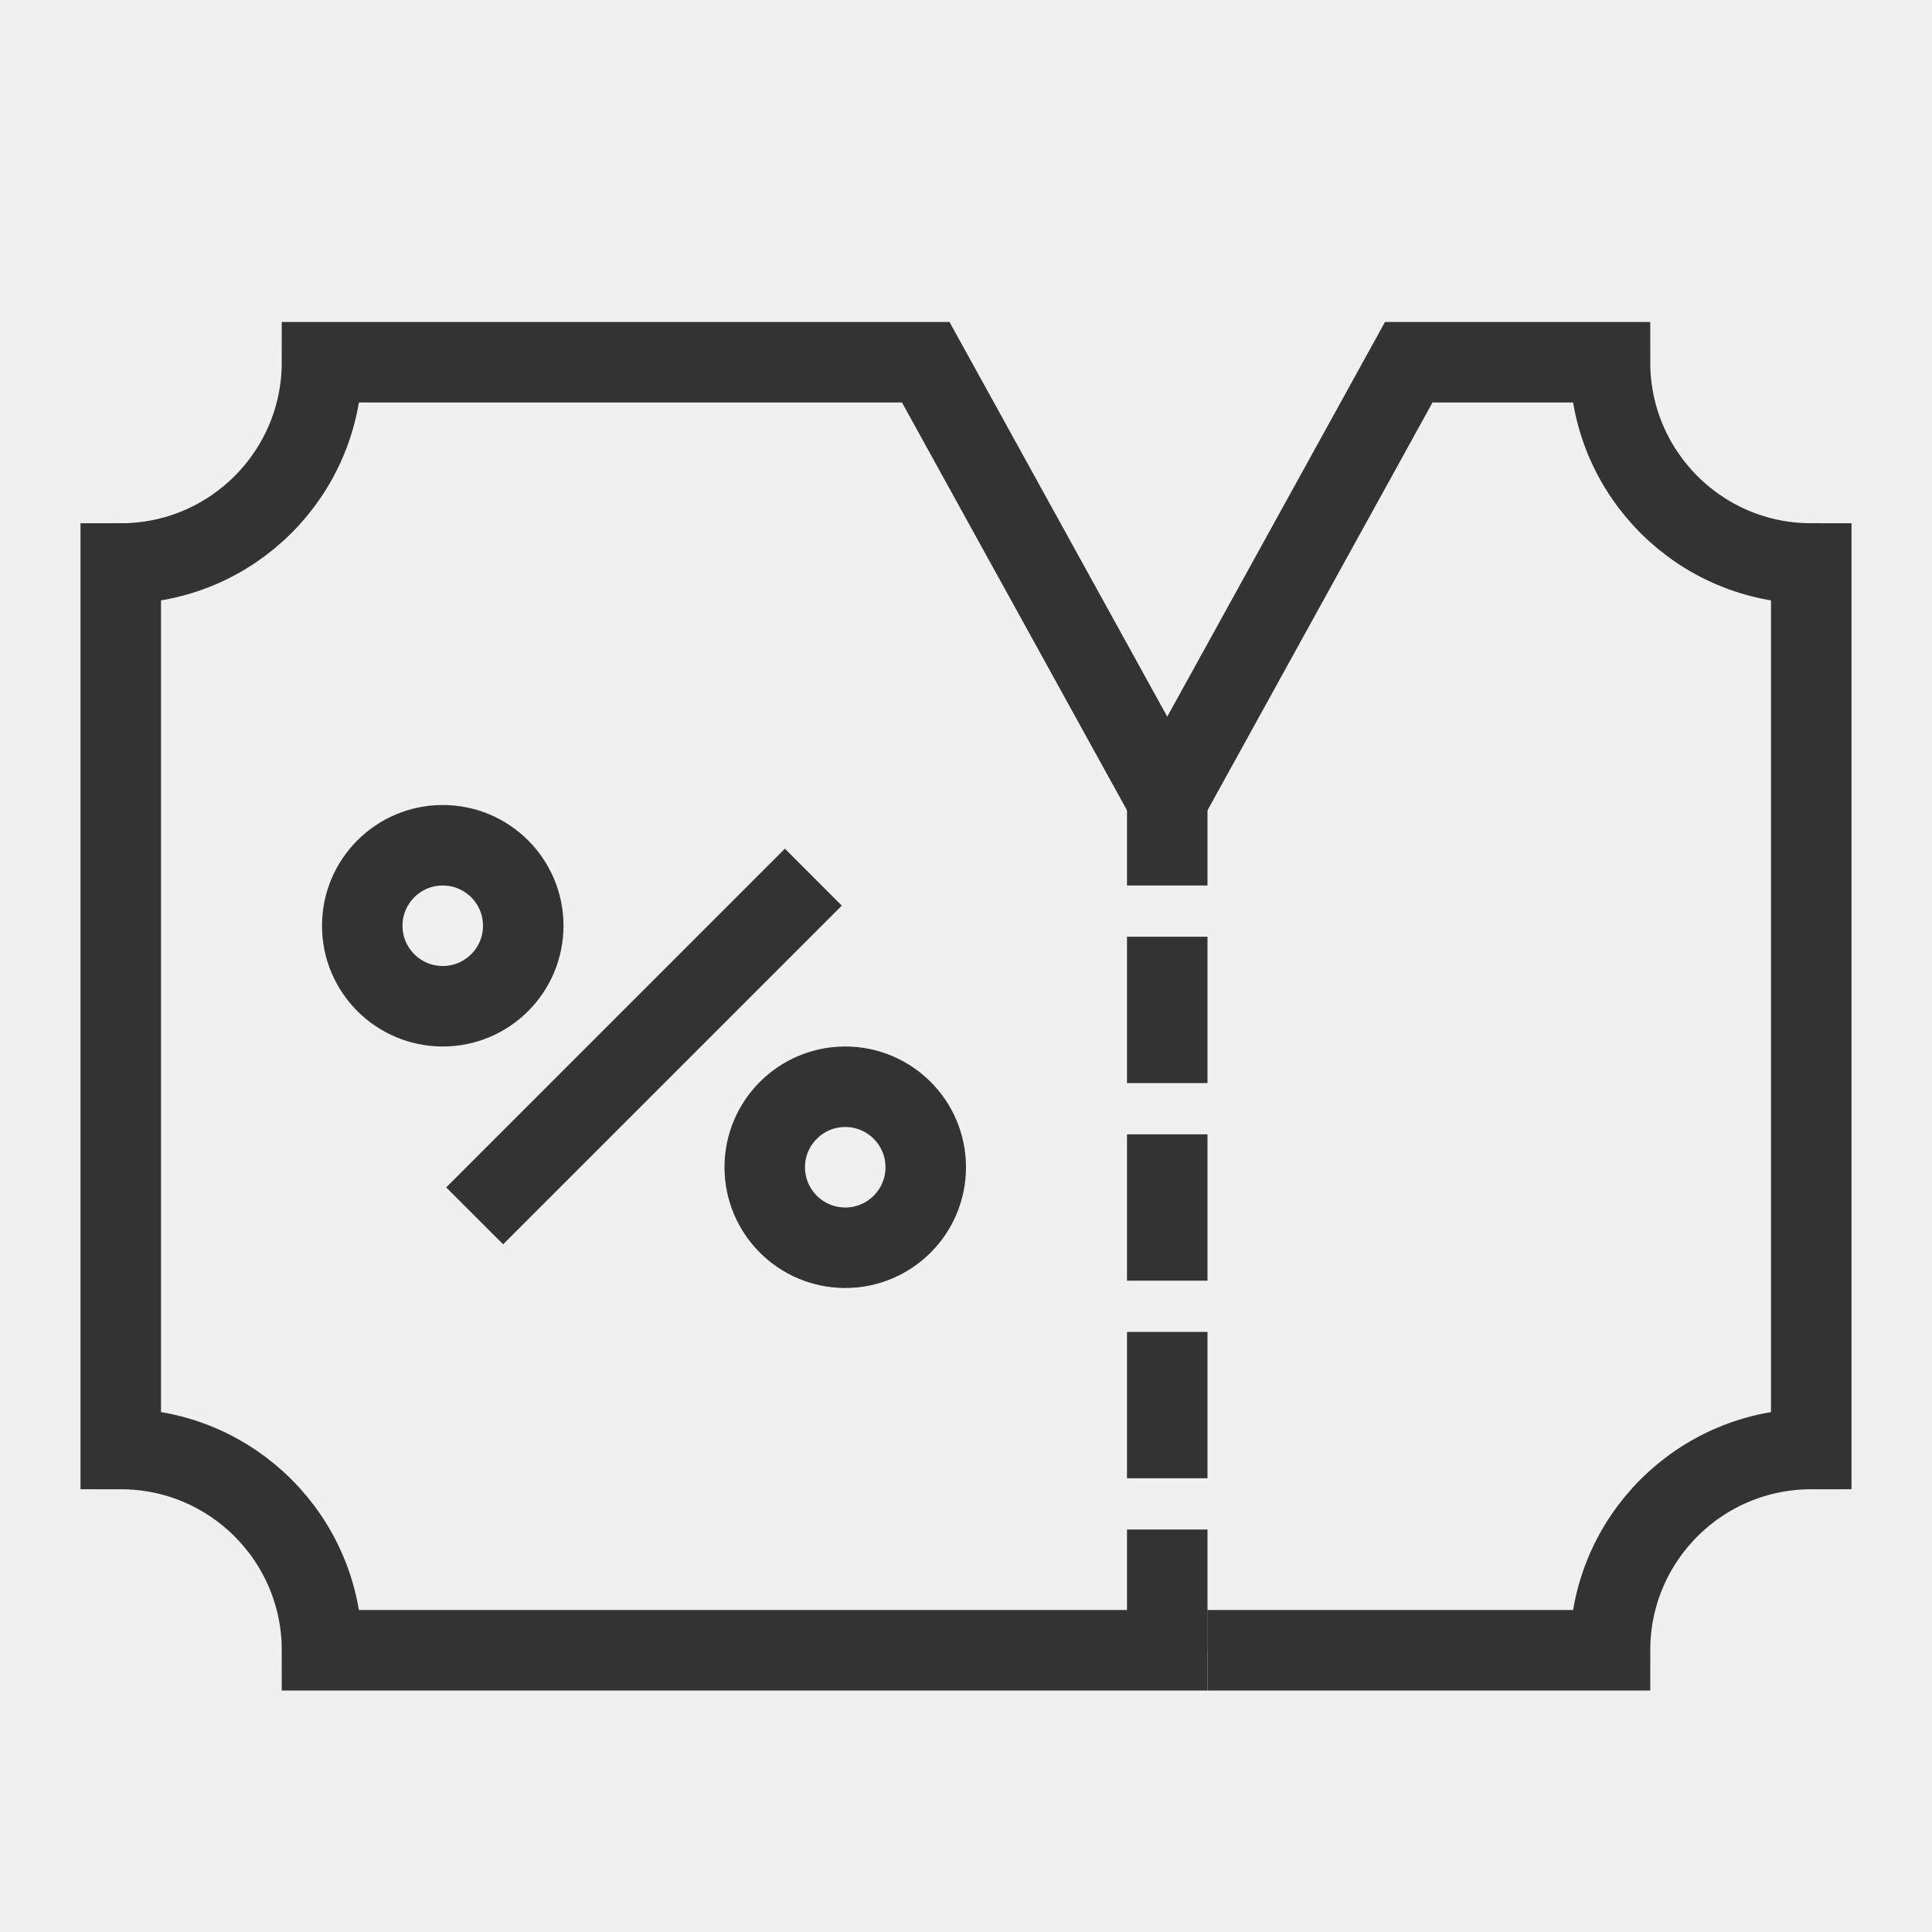
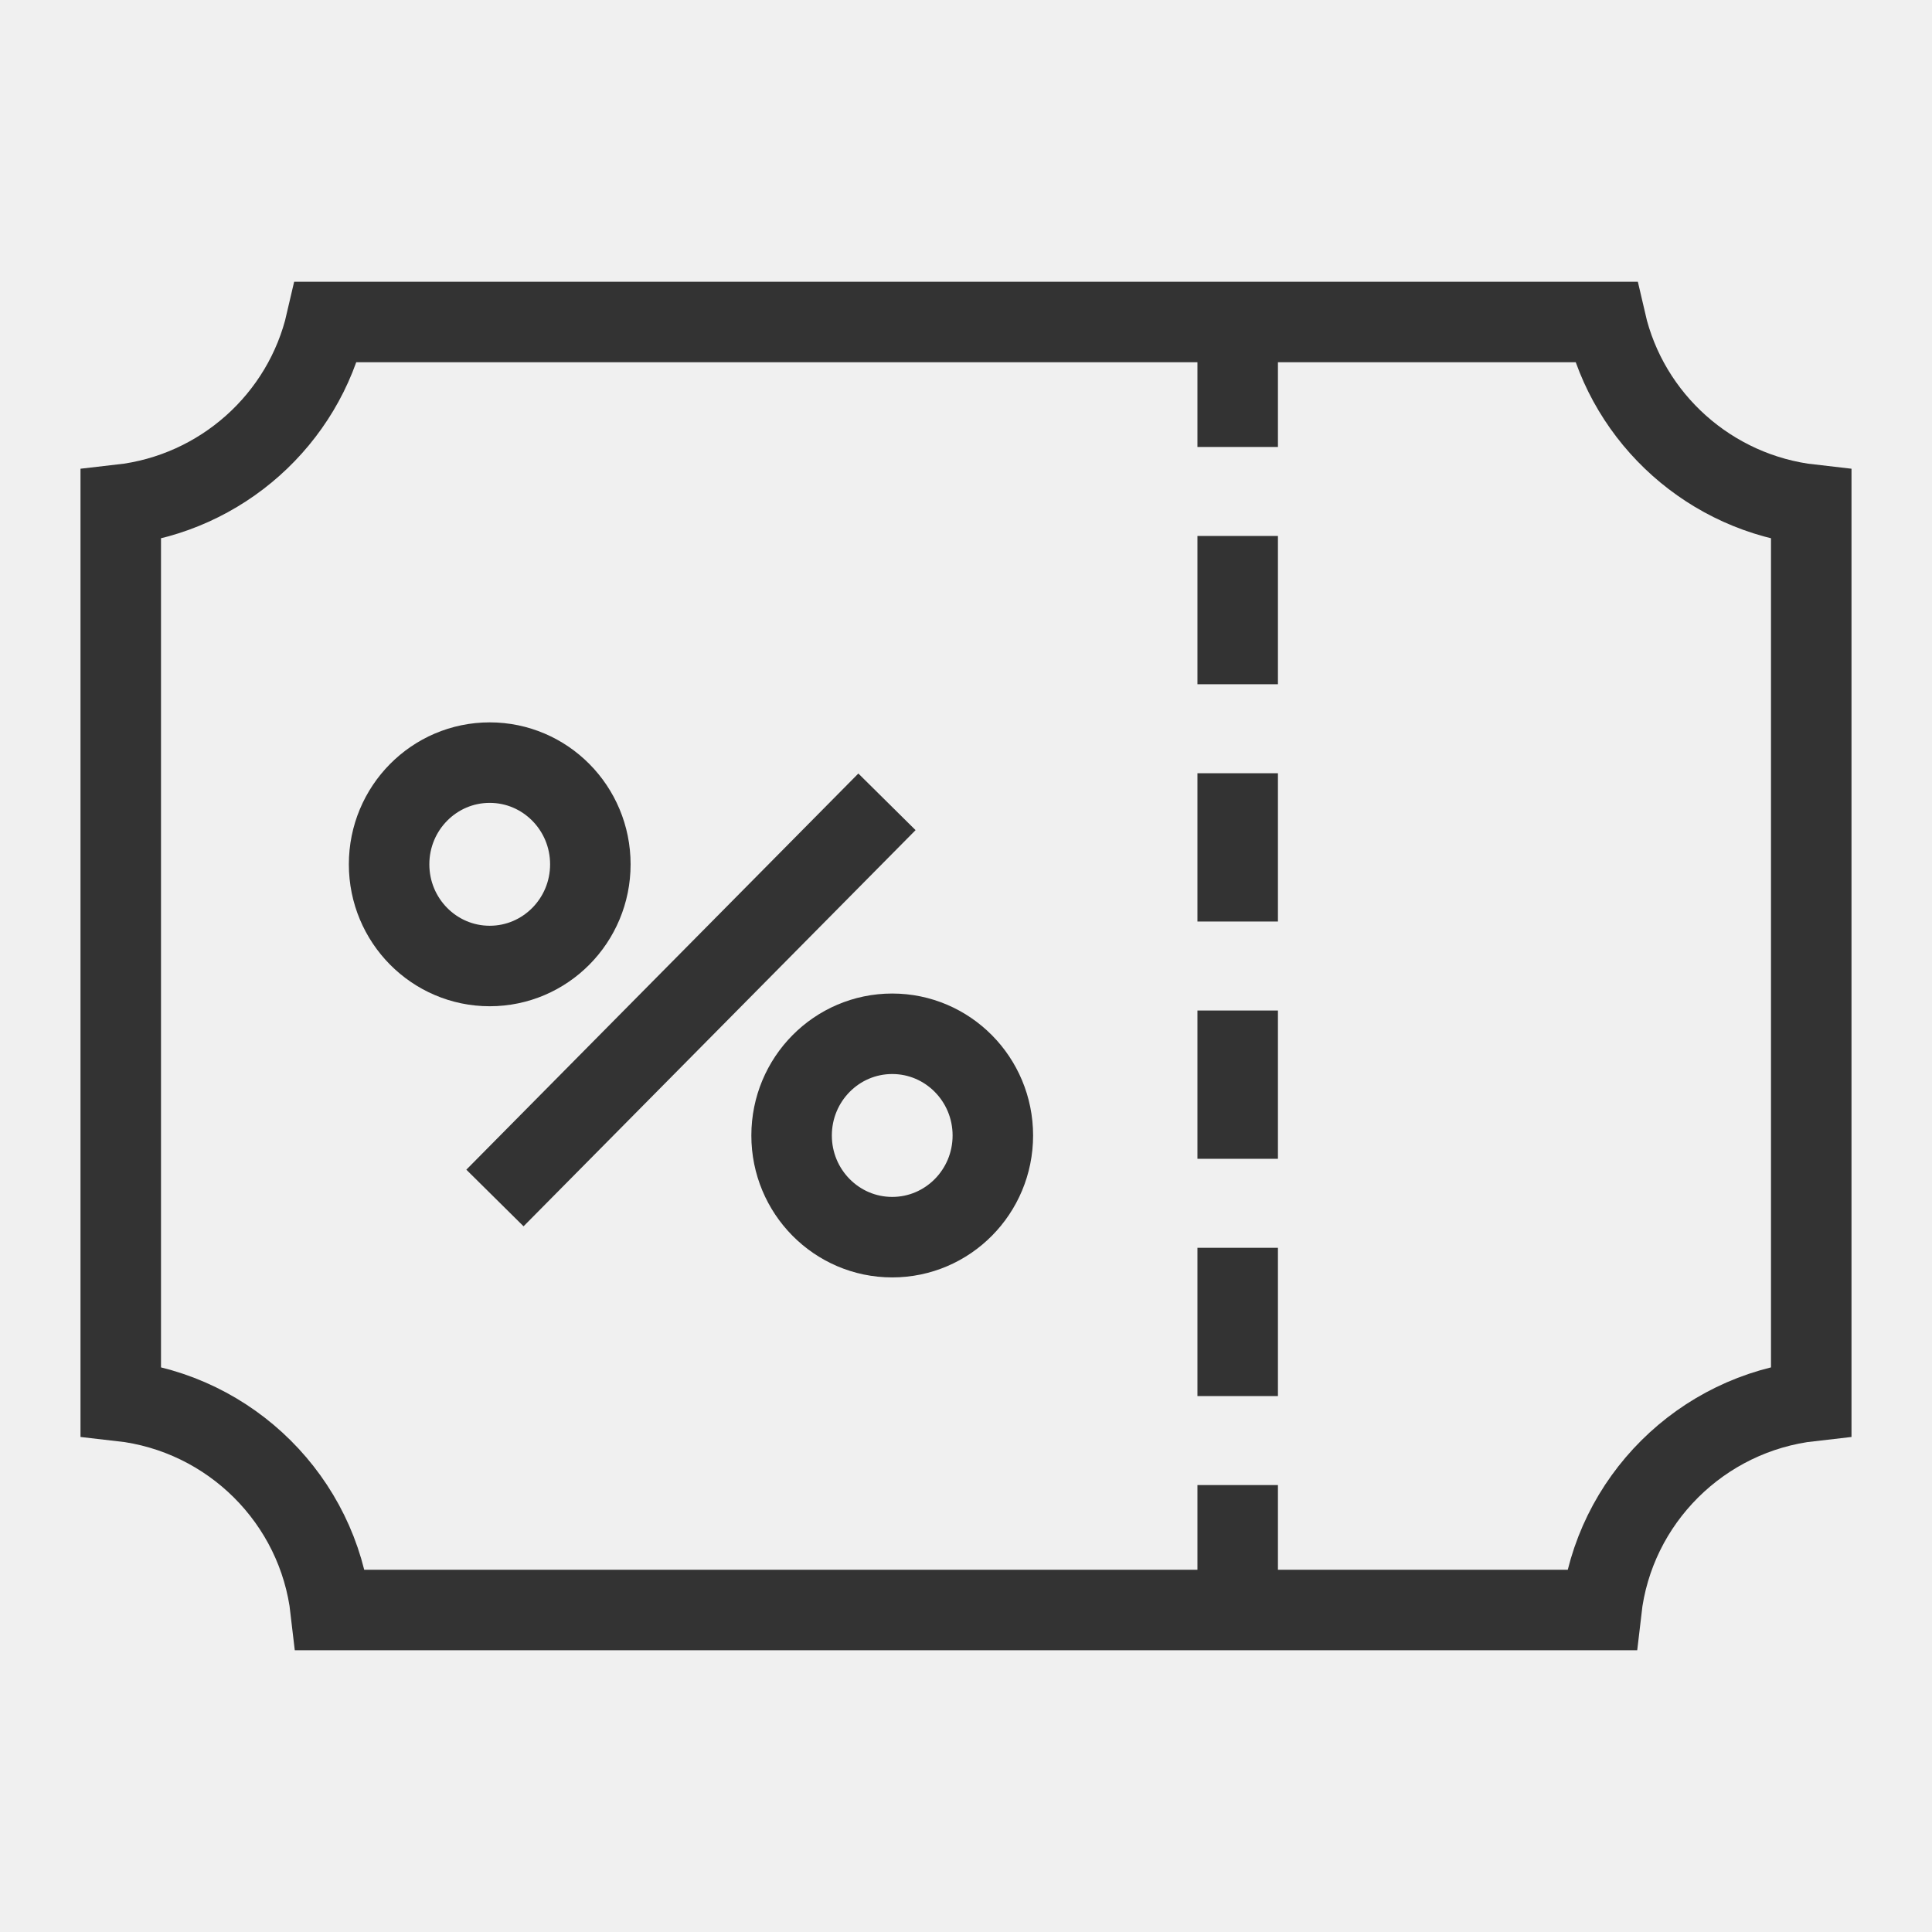
<svg xmlns="http://www.w3.org/2000/svg" width="48px" height="48px" viewBox="0 0 48 48" version="1.1">
-   <g id="##Icon/48/Tcoupon-Copy-2" stroke="none" stroke-width="1" fill="none" fill-rule="evenodd">
-     <rect id="Icon_Area" fill-opacity="0" fill="#FFFFFF" x="0" y="0" width="48" height="48" />
-     <g id="Group-21" transform="translate(3, 9)" stroke="#333333" stroke-width="2">
-       <path d="M27,32 L5,32 C5,29.239 2.761,27 0,27 L0,5 C2.761,5 5,2.761 5,0 L20,0 L26,10.875" id="Stroke-3" />
-       <path d="M26,11 L26,12" id="Stroke-5" stroke-linecap="square" />
-       <path d="M26,15.273 L26,18.545" id="Stroke-7" stroke-linecap="square" stroke-dasharray="1.636,3.273" />
-       <path d="M26,20.182 L26,28.364" id="Stroke-9" stroke-linecap="square" stroke-dasharray="1.636,3.273,1.636,3.273" />
-       <path d="M26,30 L26,31" id="Stroke-11" stroke-linecap="square" />
-       <path d="M27,32 L37,32 C37,29.239 39.239,27 42,27 L42,5 C39.239,5 37,2.761 37,0 L32,0 L26,10.875" id="Stroke-13" />
-       <path d="M16.5,13.5 L9.5,20.5" id="Stroke-15" stroke-linecap="square" />
-       <path d="M8,12 C9.104,12 10,12.896 10,14 C10,15.104 9.104,16 8,16 C6.896,16 6,15.104 6,14 C6,12.896 6.896,12 8,12 Z" id="Stroke-17" />
-       <path d="M18,18 C19.104,18 20,18.896 20,20 C20,21.104 19.104,22 18,22 C16.896,22 16,21.104 16,20 C16,18.896 16.896,18 18,18 Z" id="Stroke-19" />
+   <g id="Icon_Badge_Graphic" stroke="none" stroke-width="1" fill="none" fill-rule="evenodd">
+     <g id="##Icon/48/CouponRefill">
+       <rect id="Icon_Area" fill-opacity="0" fill="#FFFFFF" x="0" y="0" width="48" height="48" />
+       <g id="Group-15" transform="translate(2, 7)" stroke="#333333" stroke-width="2">
+         <path d="M28.75,1.421 L28.75,32.158" id="Stroke-5" stroke-linecap="square" stroke-dasharray="1.684,4.211,1.684,4.211" />
+         <path d="M43,27.807 L43,5.539 C40.498,5.257 38.453,3.419 37.896,1 L6.104,1 C5.547,3.419 3.502,5.257 1,5.539 L1,27.807 C3.734,28.114 5.905,30.275 6.216,33 L37.784,33 C38.095,30.275 40.266,28.114 43,27.807 Z" id="Combined-Shape" />
+         <path d="M19.333,13.632 L11,22.053" id="Stroke-9" stroke-linecap="square" />
+         <path d="M10.167,11.947 C11.547,11.947 12.667,13.078 12.667,14.474 C12.667,15.869 11.547,17 10.167,17 C8.786,17 7.667,15.869 7.667,14.474 C7.667,13.078 8.786,11.947 10.167,11.947 Z" id="Stroke-11" />
+         <path d="M20.167,18.684 C21.547,18.684 22.667,19.815 22.667,21.211 C22.667,22.606 21.547,23.737 20.167,23.737 C18.786,23.737 17.667,22.606 17.667,21.211 C17.667,19.815 18.786,18.684 20.167,18.684 Z" id="Stroke-13" />
+       </g>
    </g>
  </g>
</svg>
